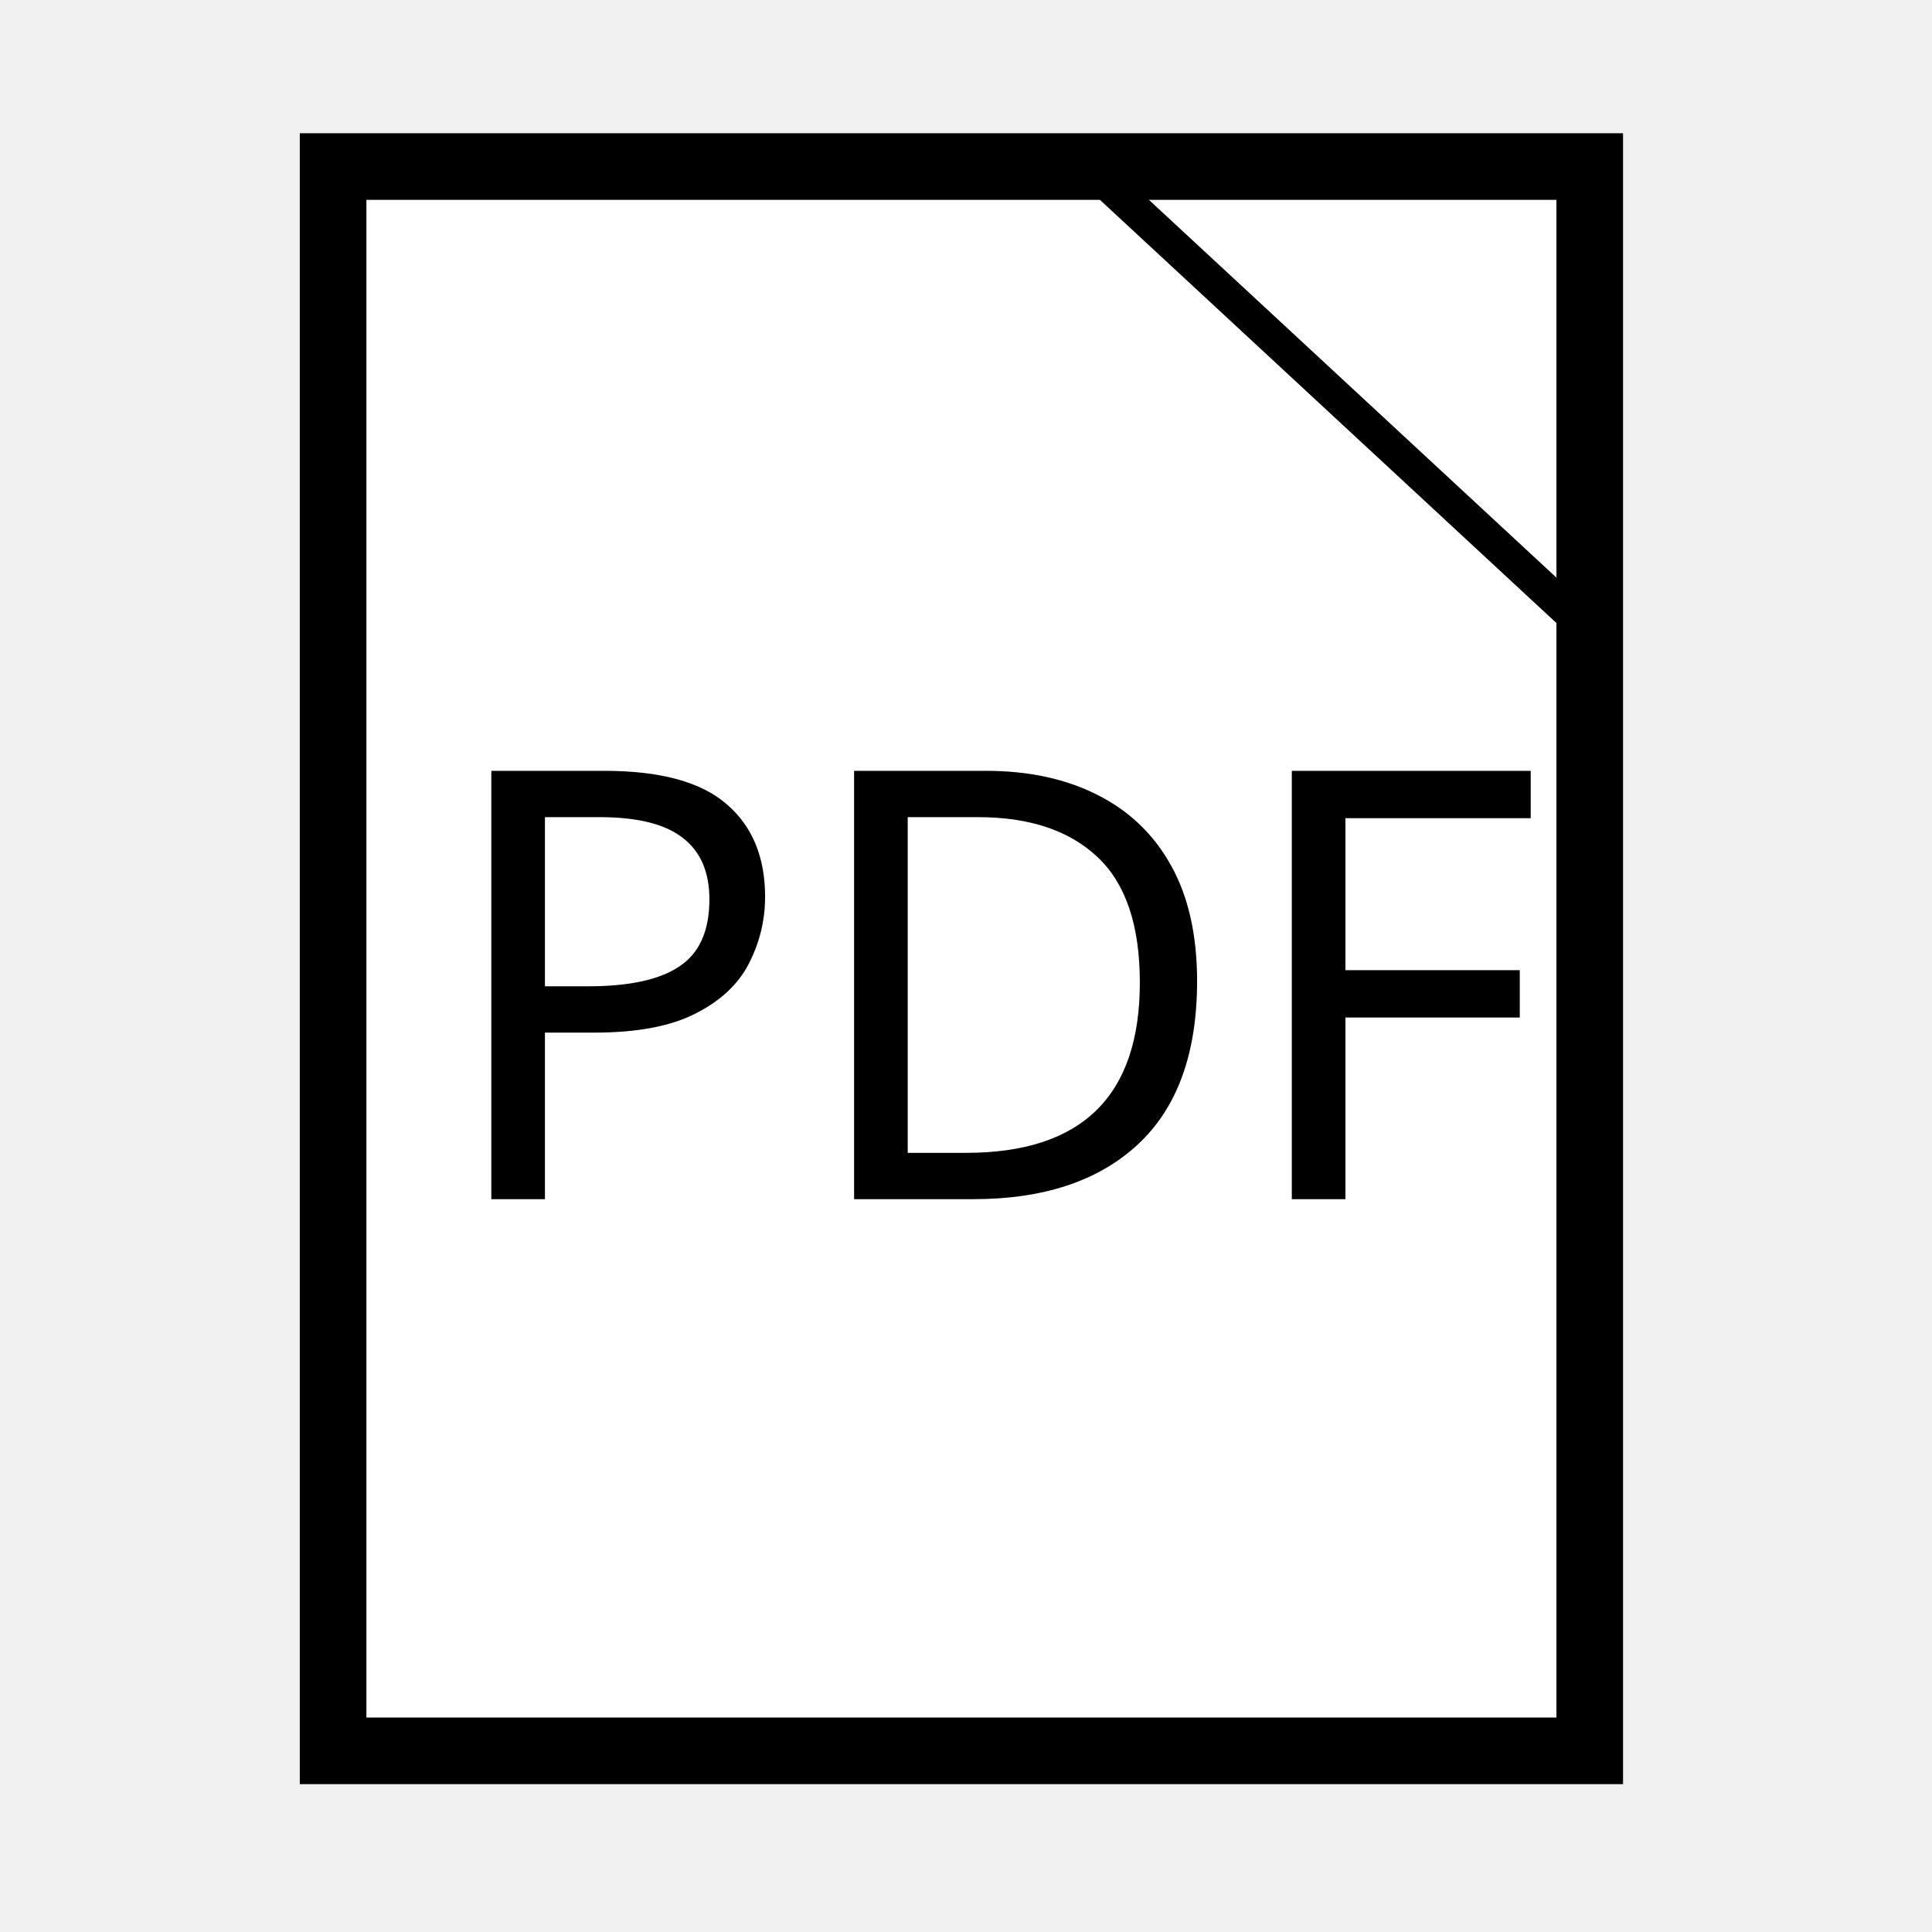
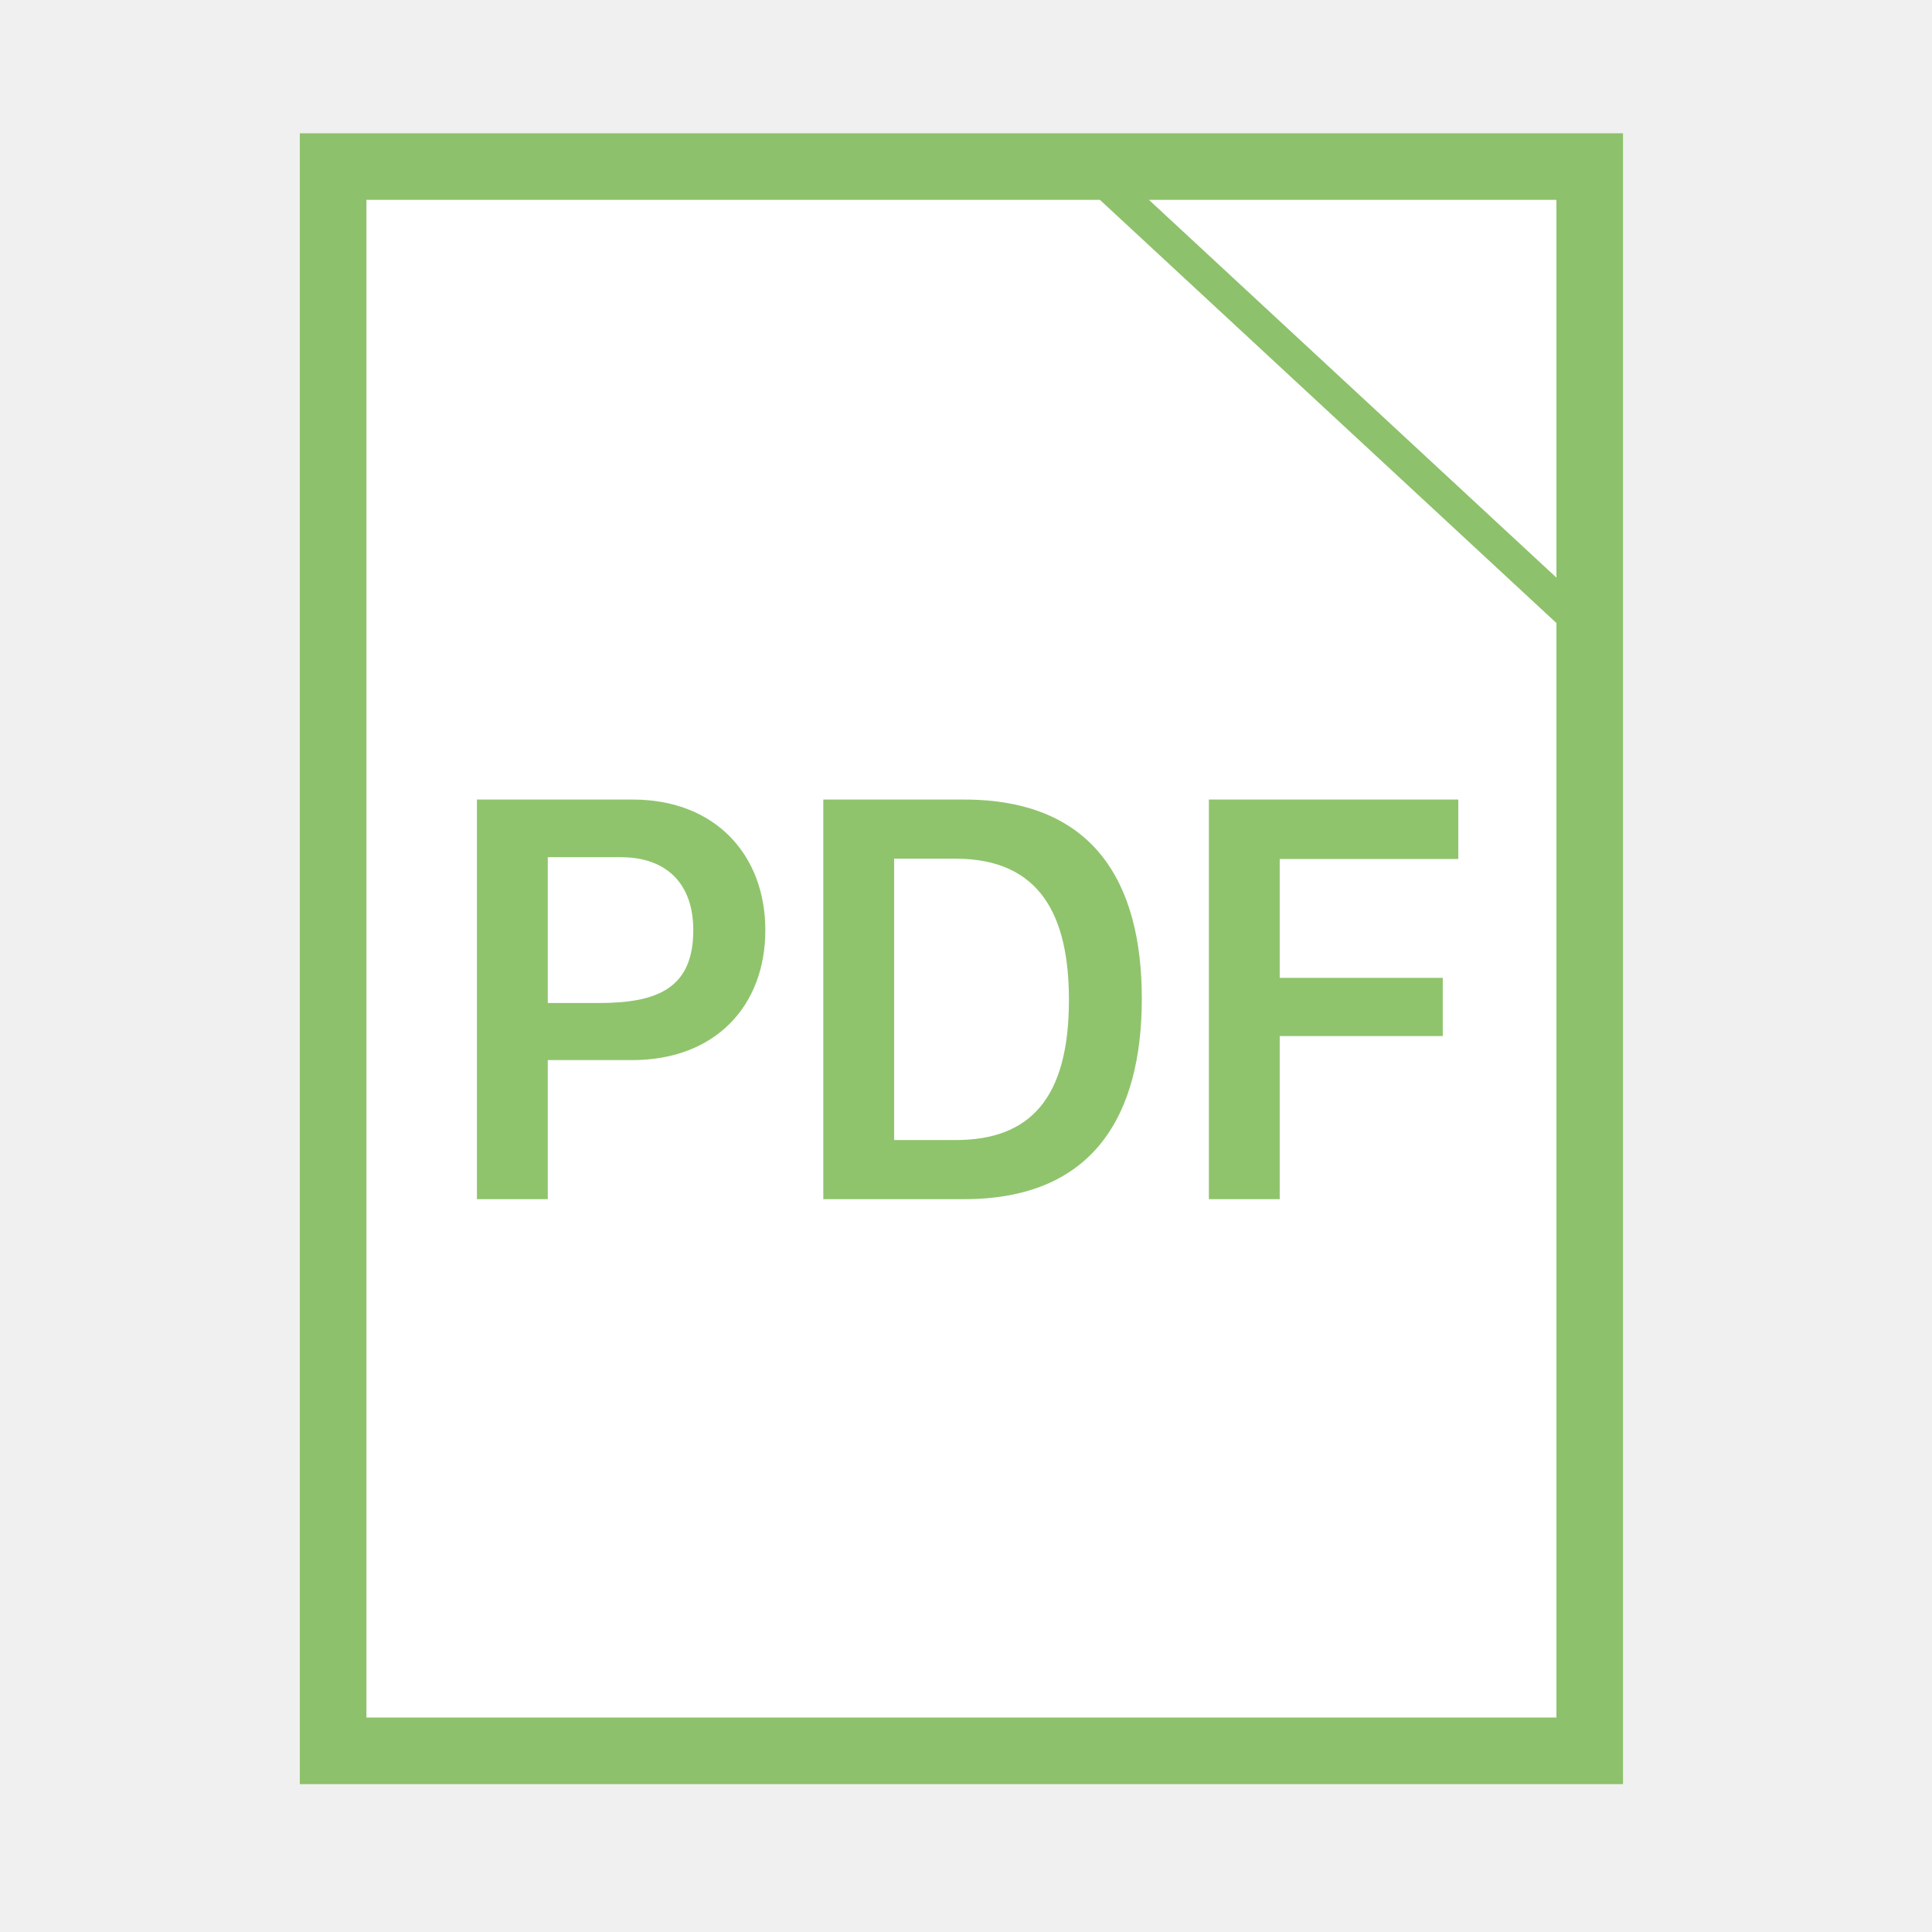
<svg xmlns="http://www.w3.org/2000/svg" xmlns:xlink="http://www.w3.org/1999/xlink" width="58px" height="58px" viewBox="0 0 58 58" version="1.1">
  <defs>
    <rect id="path-1" x="9" y="4" width="39.725" height="49.562" />
  </defs>
  <g id="Page-1" stroke="none" stroke-width="1" fill="none" fill-rule="evenodd">
    <g id="58---Settings">
      <g id="Rectangle-2">
        <use fill="#FFFFFF" fill-rule="evenodd" xlink:href="#path-1" />
-         <rect stroke="#000000" stroke-width="2" x="10" y="5" width="37.725" height="47.562" />
+         <rect stroke="#8DC16B" stroke-width="2" x="10" y="5" width="37.725" height="47.562" />
      </g>
-       <text id="PDF" font-family="SanFranciscoDisplay-Semibold, San Francisco Display" font-size="18" font-weight="500" fill="#000000">
-         <tspan x="13" y="36">PDF</tspan>
-       </text>
-       <path d="M33.066,5.36 L47.758,18.98" id="Path-5" stroke="#000000" />
+       <path d="M14.318,24.003 L18.994,24.003 C21.49,24.003 22.976,25.682 22.976,27.923 C22.976,30.199 21.473,31.825 18.977,31.825 L16.445,31.825 L16.445,36 L14.318,36 L14.318,24.003 Z M16.445,25.734 L16.445,30.111 L17.983,30.111 C19.759,30.111 20.813,29.654 20.813,27.923 C20.813,26.525 20.005,25.734 18.643,25.734 L16.445,25.734 Z M24.716,24.003 L28.943,24.003 C32.811,24.003 34.278,26.464 34.278,29.979 C34.278,33.46 32.846,36 28.943,36 L24.716,36 L24.716,24.003 Z M26.843,25.778 L26.843,34.225 L28.688,34.225 C30.921,34.225 32.09,32.977 32.09,30.015 C32.09,27.519 31.246,25.778 28.688,25.778 L26.843,25.778 Z M38.418,36 L38.418,31.104 L43.313,31.104 L43.313,29.355 L38.418,29.355 L38.418,25.787 L43.779,25.787 L43.779,24.003 L36.291,24.003 L36.291,36 L38.418,36 Z" id="PDF" fill="#8FC46C" />
+       <path d="M33.066,5.36 L47.758,18.98" id="Path-5" stroke="#8DC16B" />
    </g>
  </g>
</svg>
